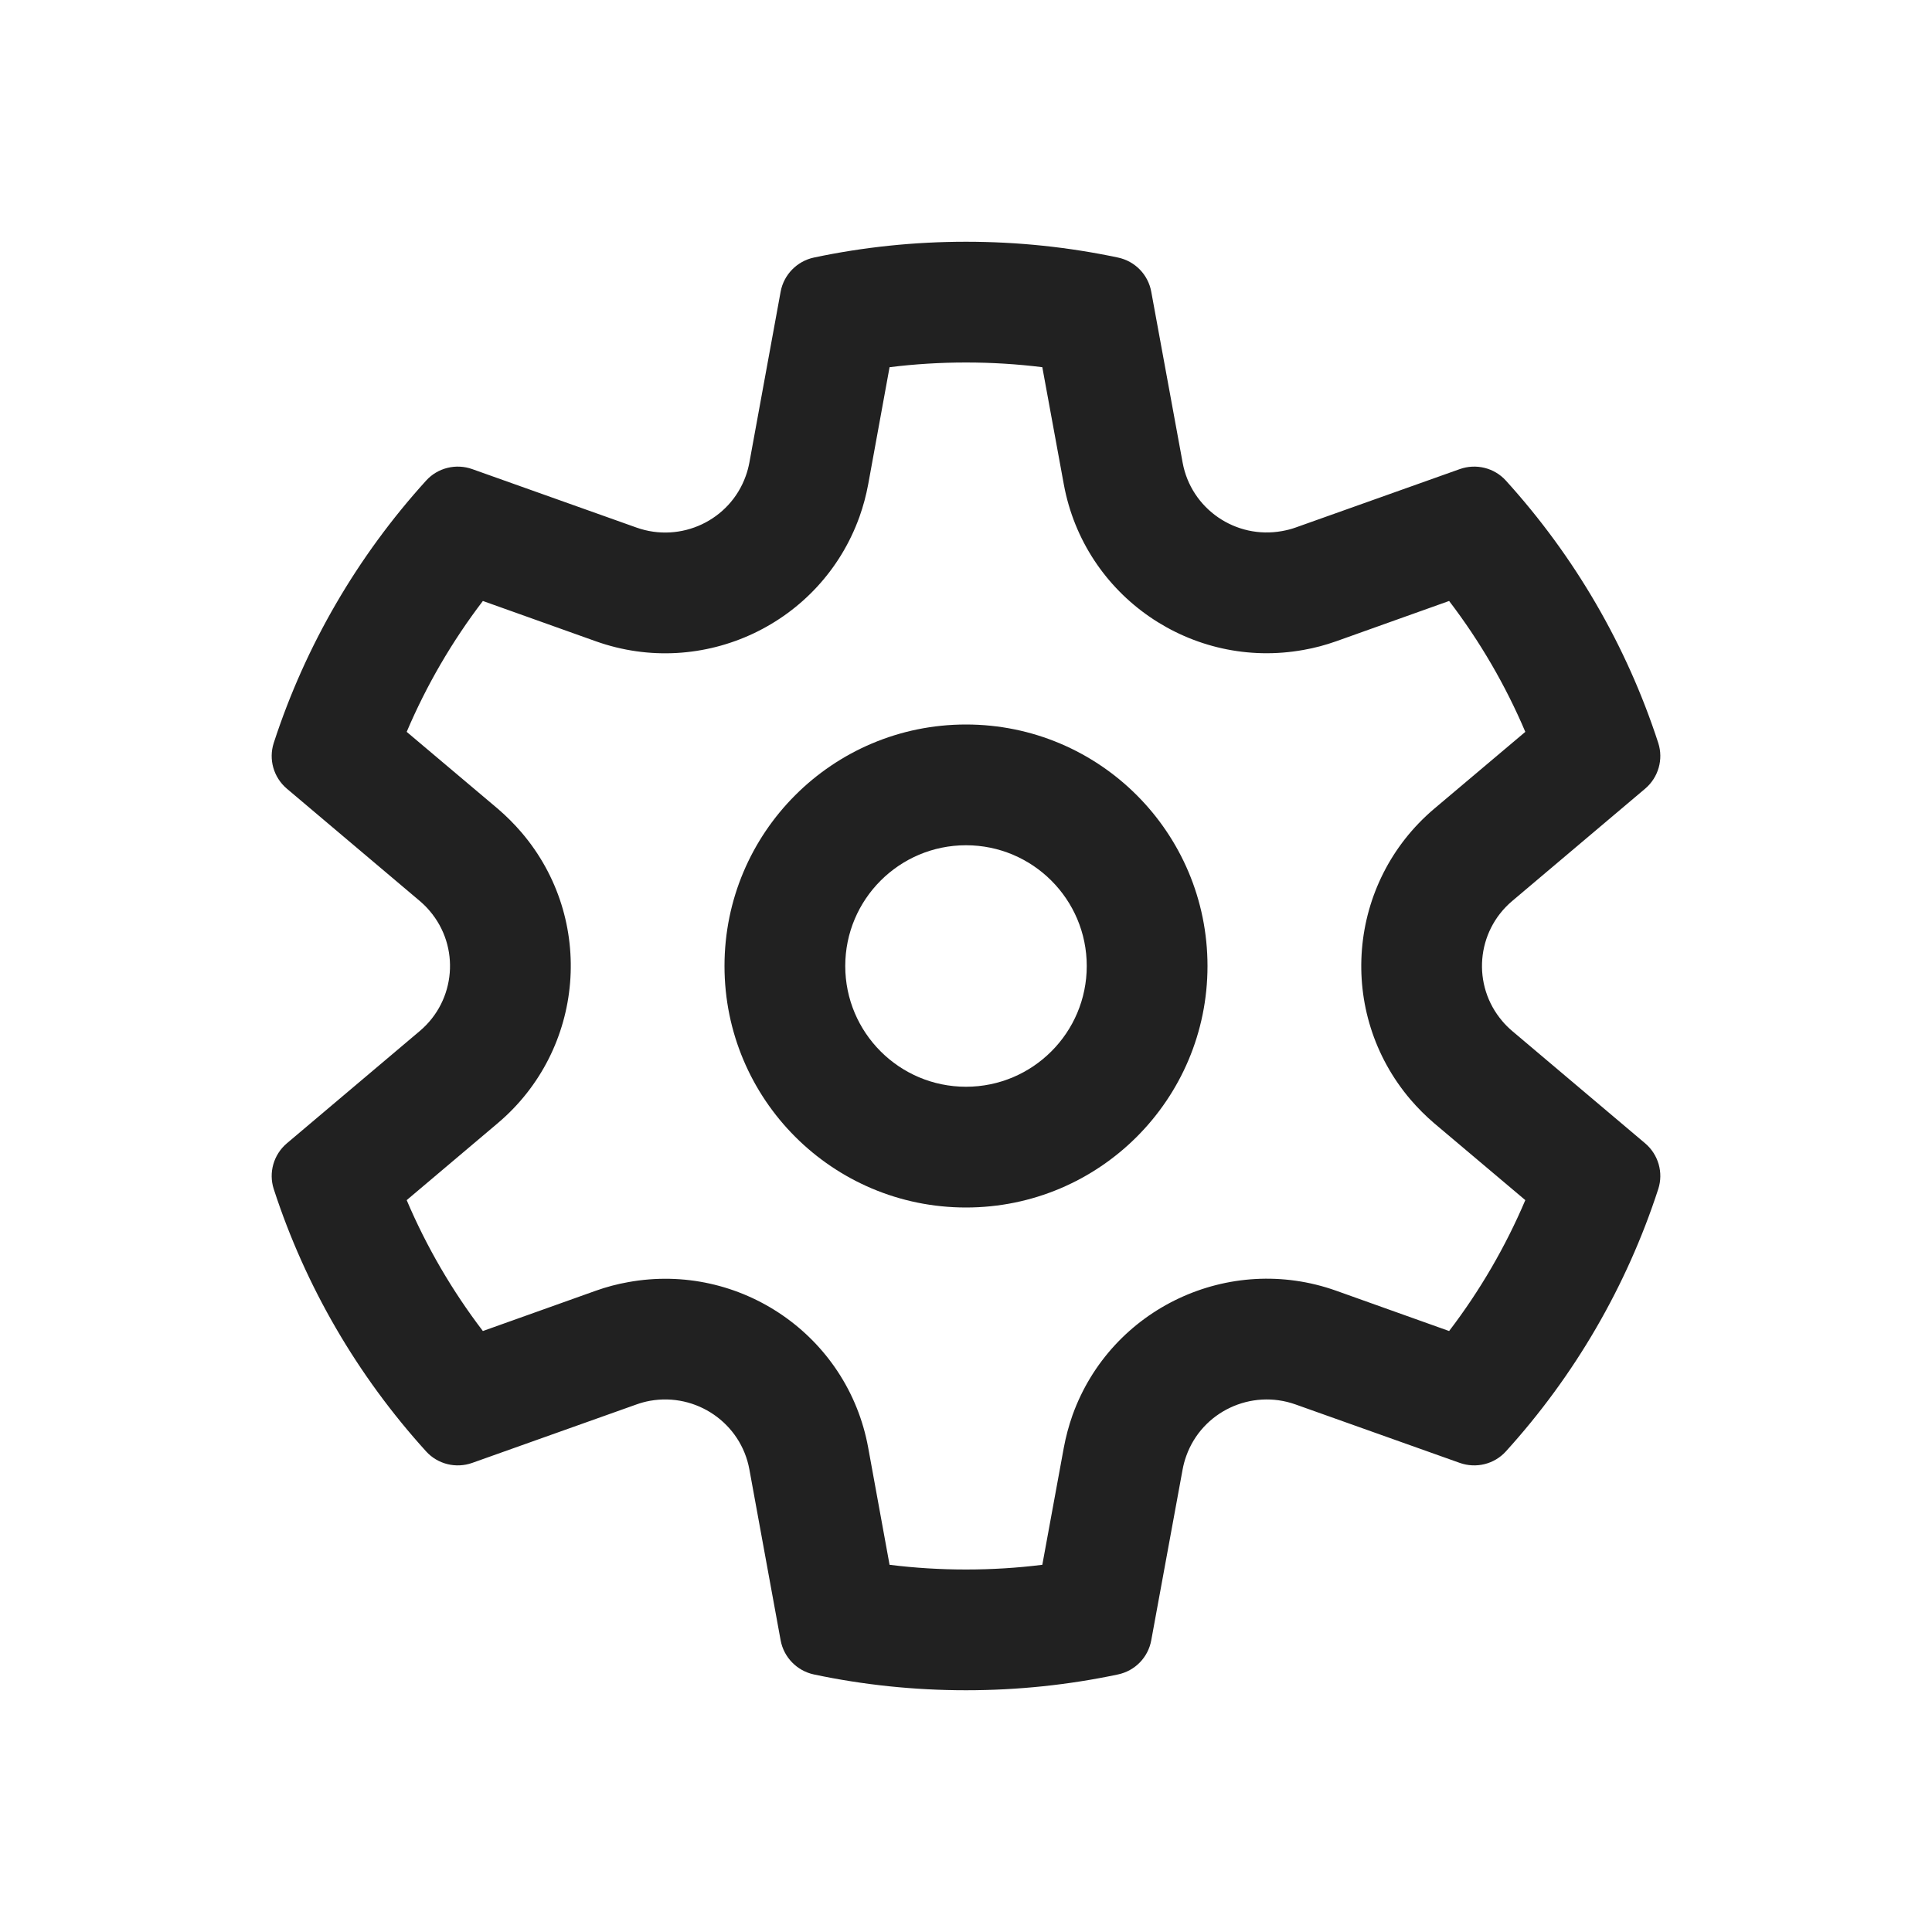
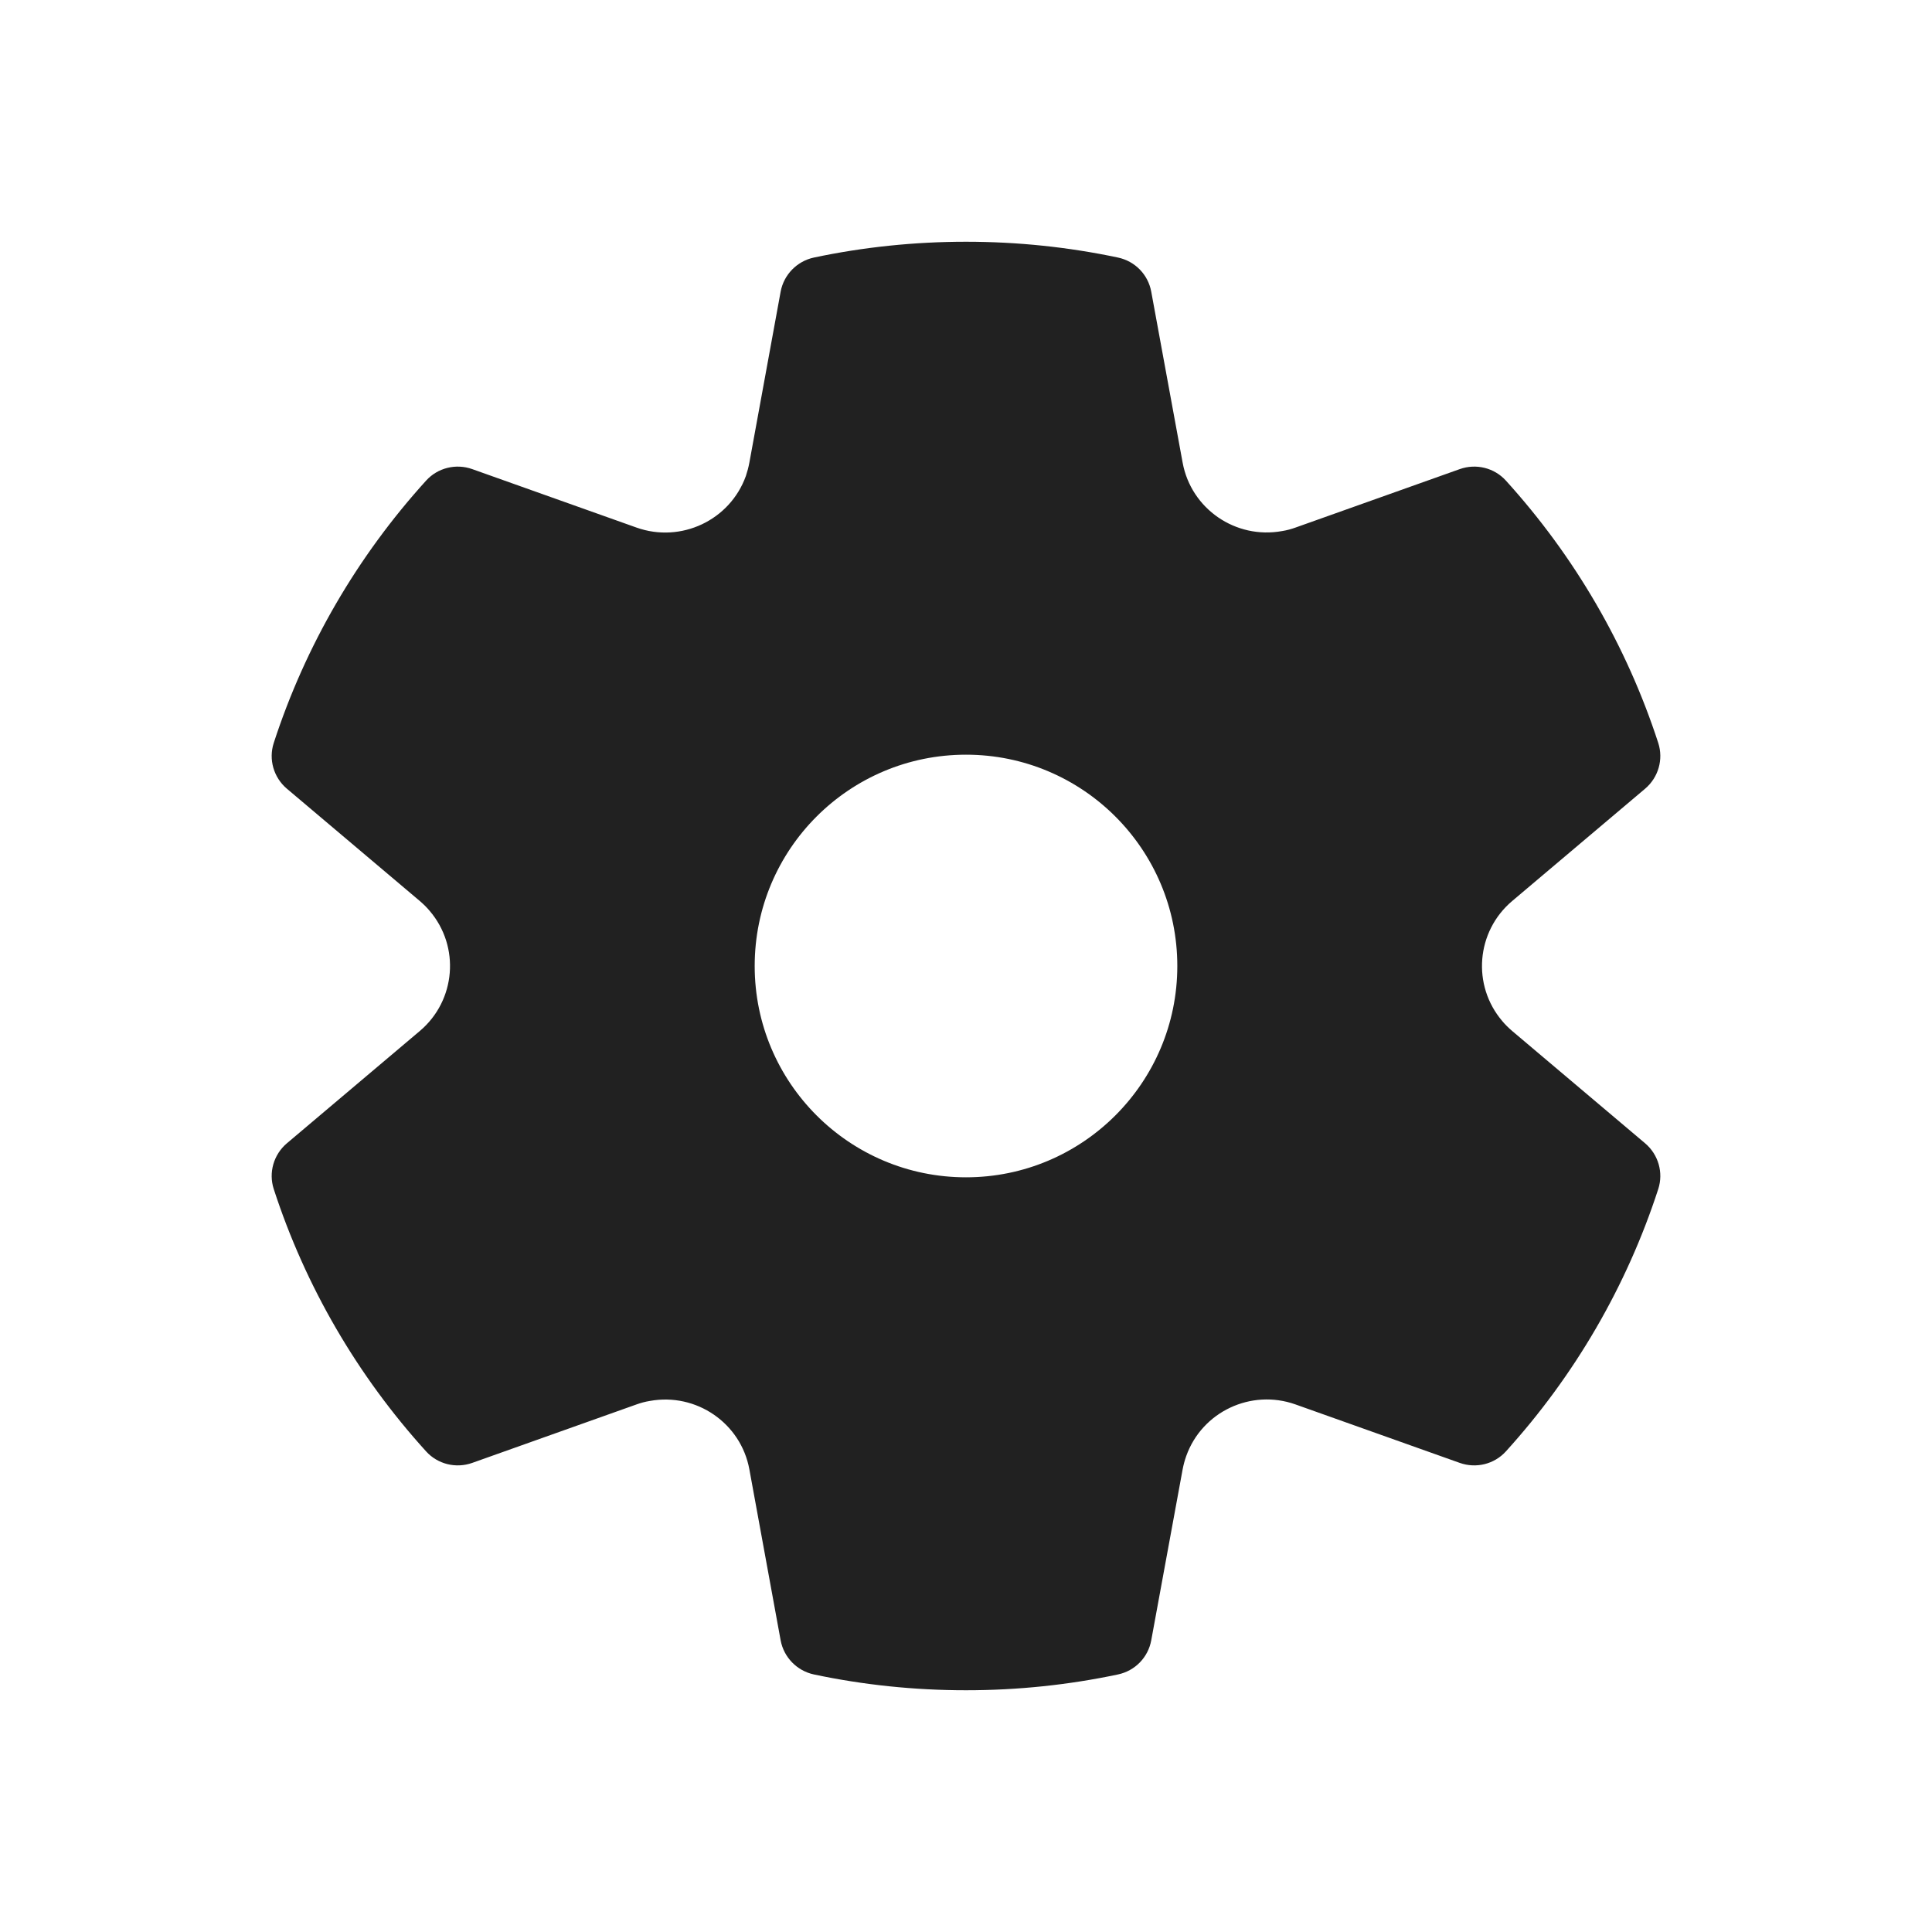
<svg xmlns="http://www.w3.org/2000/svg" width="16" height="16" viewBox="0 0 16 16" fill="none">
-   <path d="M8 6C6.895 6 6 6.895 6 8C6 9.105 6.895 10 8 10C9.105 10 10 9.105 10 8C10 6.895 9.105 6 8 6ZM7 8C7 7.448 7.448 7 8 7C8.552 7 9 7.448 9 8C9 8.552 8.552 9 8 9C7.448 9 7 8.552 7 8Z" fill="#212121" />
-   <path d="M10.618 4.398C10.233 4.468 9.864 4.214 9.794 3.831L9.534 2.415C9.508 2.274 9.4 2.163 9.259 2.133C8.848 2.046 8.427 2.002 8 2.002C7.573 2.002 7.151 2.046 6.74 2.133C6.6 2.163 6.491 2.275 6.465 2.415L6.206 3.831C6.199 3.868 6.189 3.906 6.176 3.942C6.045 4.309 5.639 4.5 5.271 4.369L3.911 3.885C3.776 3.837 3.625 3.874 3.529 3.98C2.96 4.607 2.529 5.347 2.267 6.153C2.223 6.289 2.266 6.438 2.375 6.531L3.477 7.462C3.506 7.487 3.534 7.514 3.558 7.543C3.812 7.84 3.775 8.286 3.477 8.538L2.375 9.469C2.266 9.562 2.223 9.711 2.267 9.847C2.529 10.653 2.96 11.393 3.529 12.02C3.625 12.126 3.776 12.163 3.911 12.115L5.271 11.631C5.307 11.618 5.344 11.608 5.382 11.601C5.767 11.532 6.136 11.786 6.206 12.169L6.465 13.585C6.491 13.725 6.6 13.837 6.74 13.867C7.151 13.954 7.573 13.998 8 13.998C8.427 13.998 8.848 13.954 9.259 13.867C9.4 13.837 9.508 13.726 9.534 13.585L9.794 12.169C9.801 12.131 9.811 12.094 9.824 12.058C9.955 11.691 10.361 11.5 10.729 11.631L12.089 12.115C12.224 12.163 12.375 12.126 12.471 12.02C13.04 11.393 13.471 10.653 13.733 9.847C13.777 9.711 13.734 9.562 13.625 9.469L12.523 8.538C12.494 8.513 12.466 8.486 12.442 8.457C12.188 8.16 12.225 7.714 12.523 7.462L13.625 6.531C13.734 6.438 13.777 6.289 13.733 6.153C13.471 5.347 13.04 4.607 12.471 3.98C12.375 3.874 12.224 3.837 12.089 3.885L10.729 4.369C10.693 4.382 10.656 4.391 10.618 4.398ZM3.999 4.977L4.935 5.311C5.82 5.626 6.799 5.168 7.118 4.279C7.149 4.192 7.173 4.102 7.19 4.011L7.367 3.041C7.576 3.015 7.787 3.002 8 3.002C8.213 3.002 8.424 3.015 8.632 3.041L8.81 4.011C8.981 4.941 9.873 5.55 10.797 5.382C10.888 5.366 10.977 5.342 11.065 5.311L12.001 4.977C12.256 5.311 12.468 5.675 12.632 6.061L11.877 6.698C11.157 7.308 11.068 8.386 11.681 9.106C11.741 9.176 11.807 9.242 11.877 9.302L12.632 9.939C12.468 10.325 12.256 10.689 12.001 11.023L11.065 10.689C10.18 10.374 9.201 10.832 8.882 11.72C8.851 11.808 8.827 11.898 8.81 11.989L8.632 12.959C8.424 12.985 8.213 12.998 8 12.998C7.787 12.998 7.576 12.985 7.367 12.959L7.19 11.989C7.02 11.059 6.127 10.45 5.203 10.618C5.112 10.634 5.022 10.658 4.935 10.689L3.999 11.023C3.744 10.689 3.532 10.325 3.368 9.939L4.123 9.301C4.843 8.692 4.933 7.613 4.319 6.894C4.259 6.824 4.193 6.758 4.123 6.698L3.368 6.061C3.532 5.675 3.744 5.311 3.999 4.977Z" fill="#212121" />
+   <path d="M2.267 6.153C2.529 5.347 2.96 4.607 3.529 3.98C3.625 3.874 3.776 3.837 3.911 3.885L5.271 4.369C5.639 4.5 6.045 4.309 6.177 3.942C6.189 3.906 6.199 3.869 6.206 3.831L6.465 2.415C6.491 2.275 6.6 2.163 6.74 2.133C7.151 2.046 7.573 2.002 8 2.002C8.427 2.002 8.848 2.046 9.259 2.133C9.4 2.163 9.508 2.274 9.534 2.415L9.794 3.831C9.864 4.214 10.233 4.468 10.618 4.398C10.656 4.392 10.693 4.382 10.729 4.369L12.089 3.885C12.224 3.837 12.375 3.874 12.471 3.98C13.04 4.607 13.471 5.347 13.733 6.153C13.777 6.289 13.734 6.438 13.625 6.531L12.523 7.462C12.225 7.714 12.188 8.16 12.442 8.457C12.466 8.486 12.494 8.513 12.523 8.538L13.625 9.469C13.734 9.562 13.777 9.711 13.733 9.847C13.471 10.653 13.04 11.393 12.471 12.02C12.375 12.126 12.224 12.163 12.089 12.115L10.729 11.631C10.361 11.5 9.955 11.691 9.824 12.058C9.811 12.094 9.801 12.132 9.794 12.169L9.534 13.585C9.508 13.726 9.4 13.837 9.259 13.867C8.848 13.954 8.427 13.998 8 13.998C7.573 13.998 7.151 13.954 6.74 13.867C6.6 13.837 6.491 13.725 6.465 13.585L6.206 12.169C6.136 11.786 5.767 11.532 5.382 11.602C5.344 11.608 5.307 11.618 5.271 11.631L3.911 12.115C3.776 12.163 3.625 12.126 3.529 12.02C2.96 11.393 2.529 10.653 2.267 9.847C2.223 9.711 2.266 9.562 2.375 9.469L3.477 8.538C3.775 8.286 3.812 7.84 3.558 7.543C3.534 7.514 3.506 7.487 3.477 7.462L2.375 6.531C2.266 6.438 2.223 6.289 2.267 6.153ZM6.25 8C6.25 8.966 7.033 9.75 8 9.75C8.966 9.75 9.75 8.966 9.75 8C9.75 7.033 8.966 6.25 8 6.25C7.033 6.25 6.25 7.033 6.25 8Z" fill="#212121" />
</svg>
